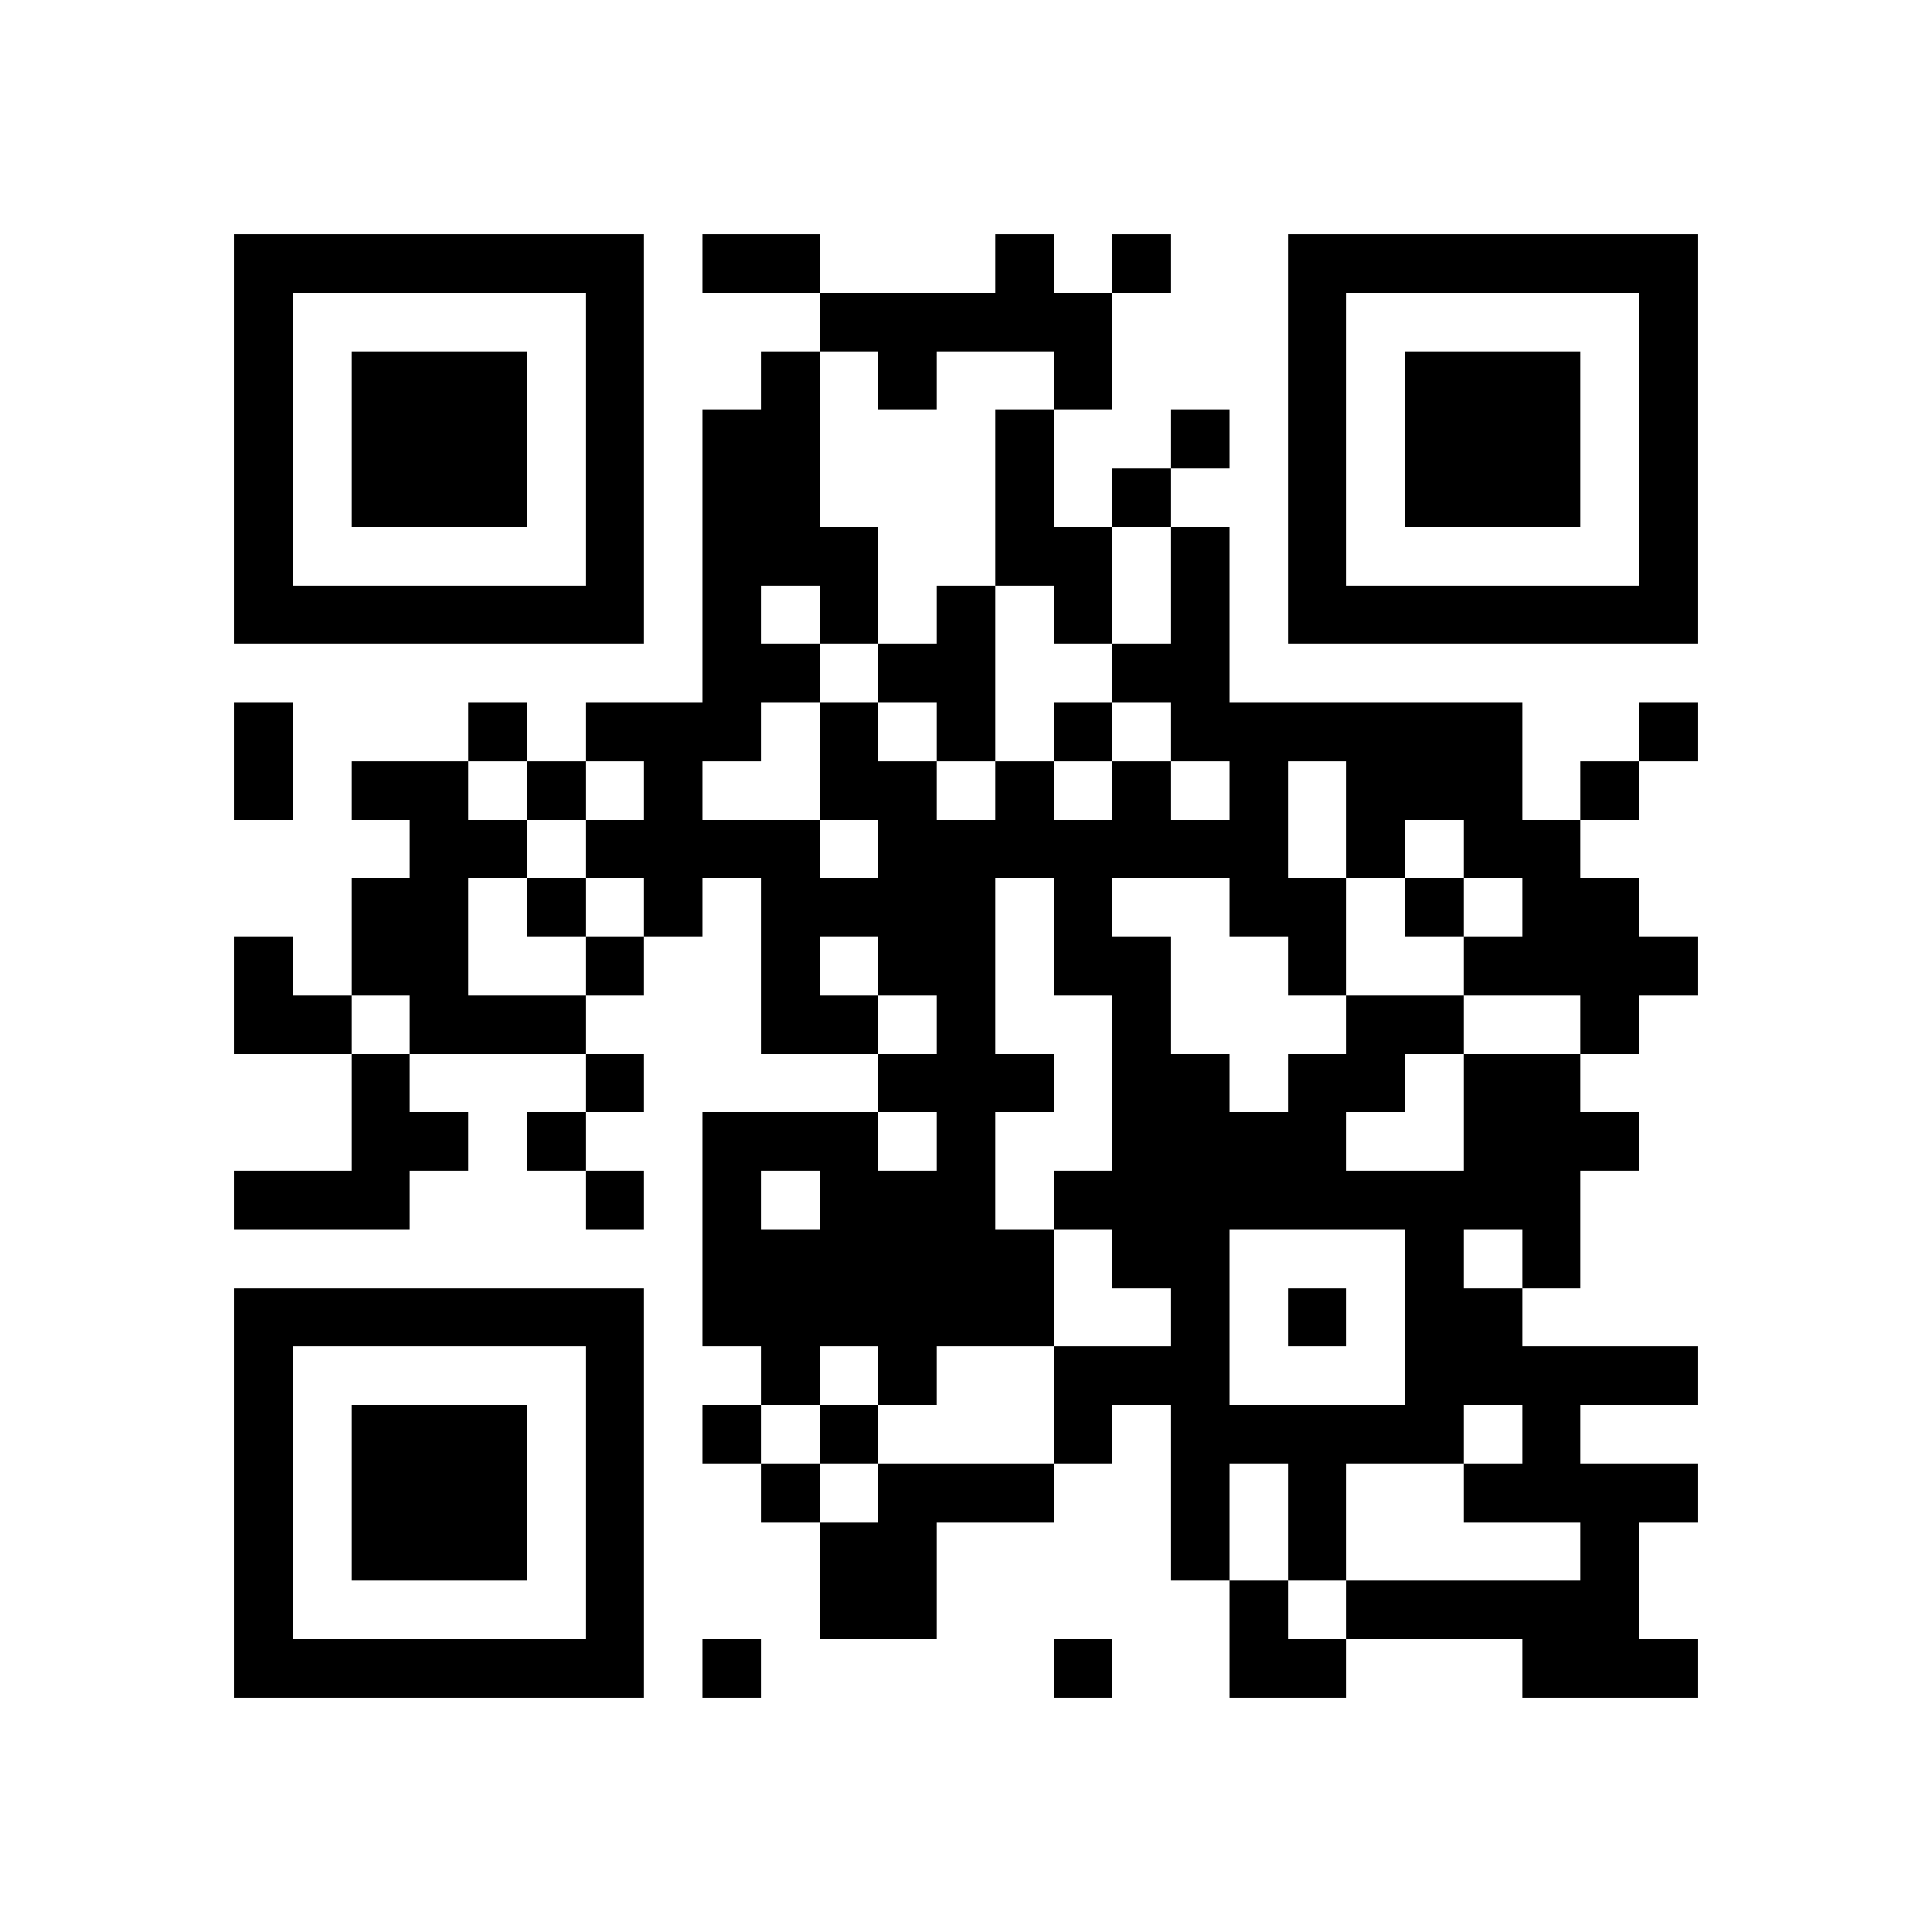
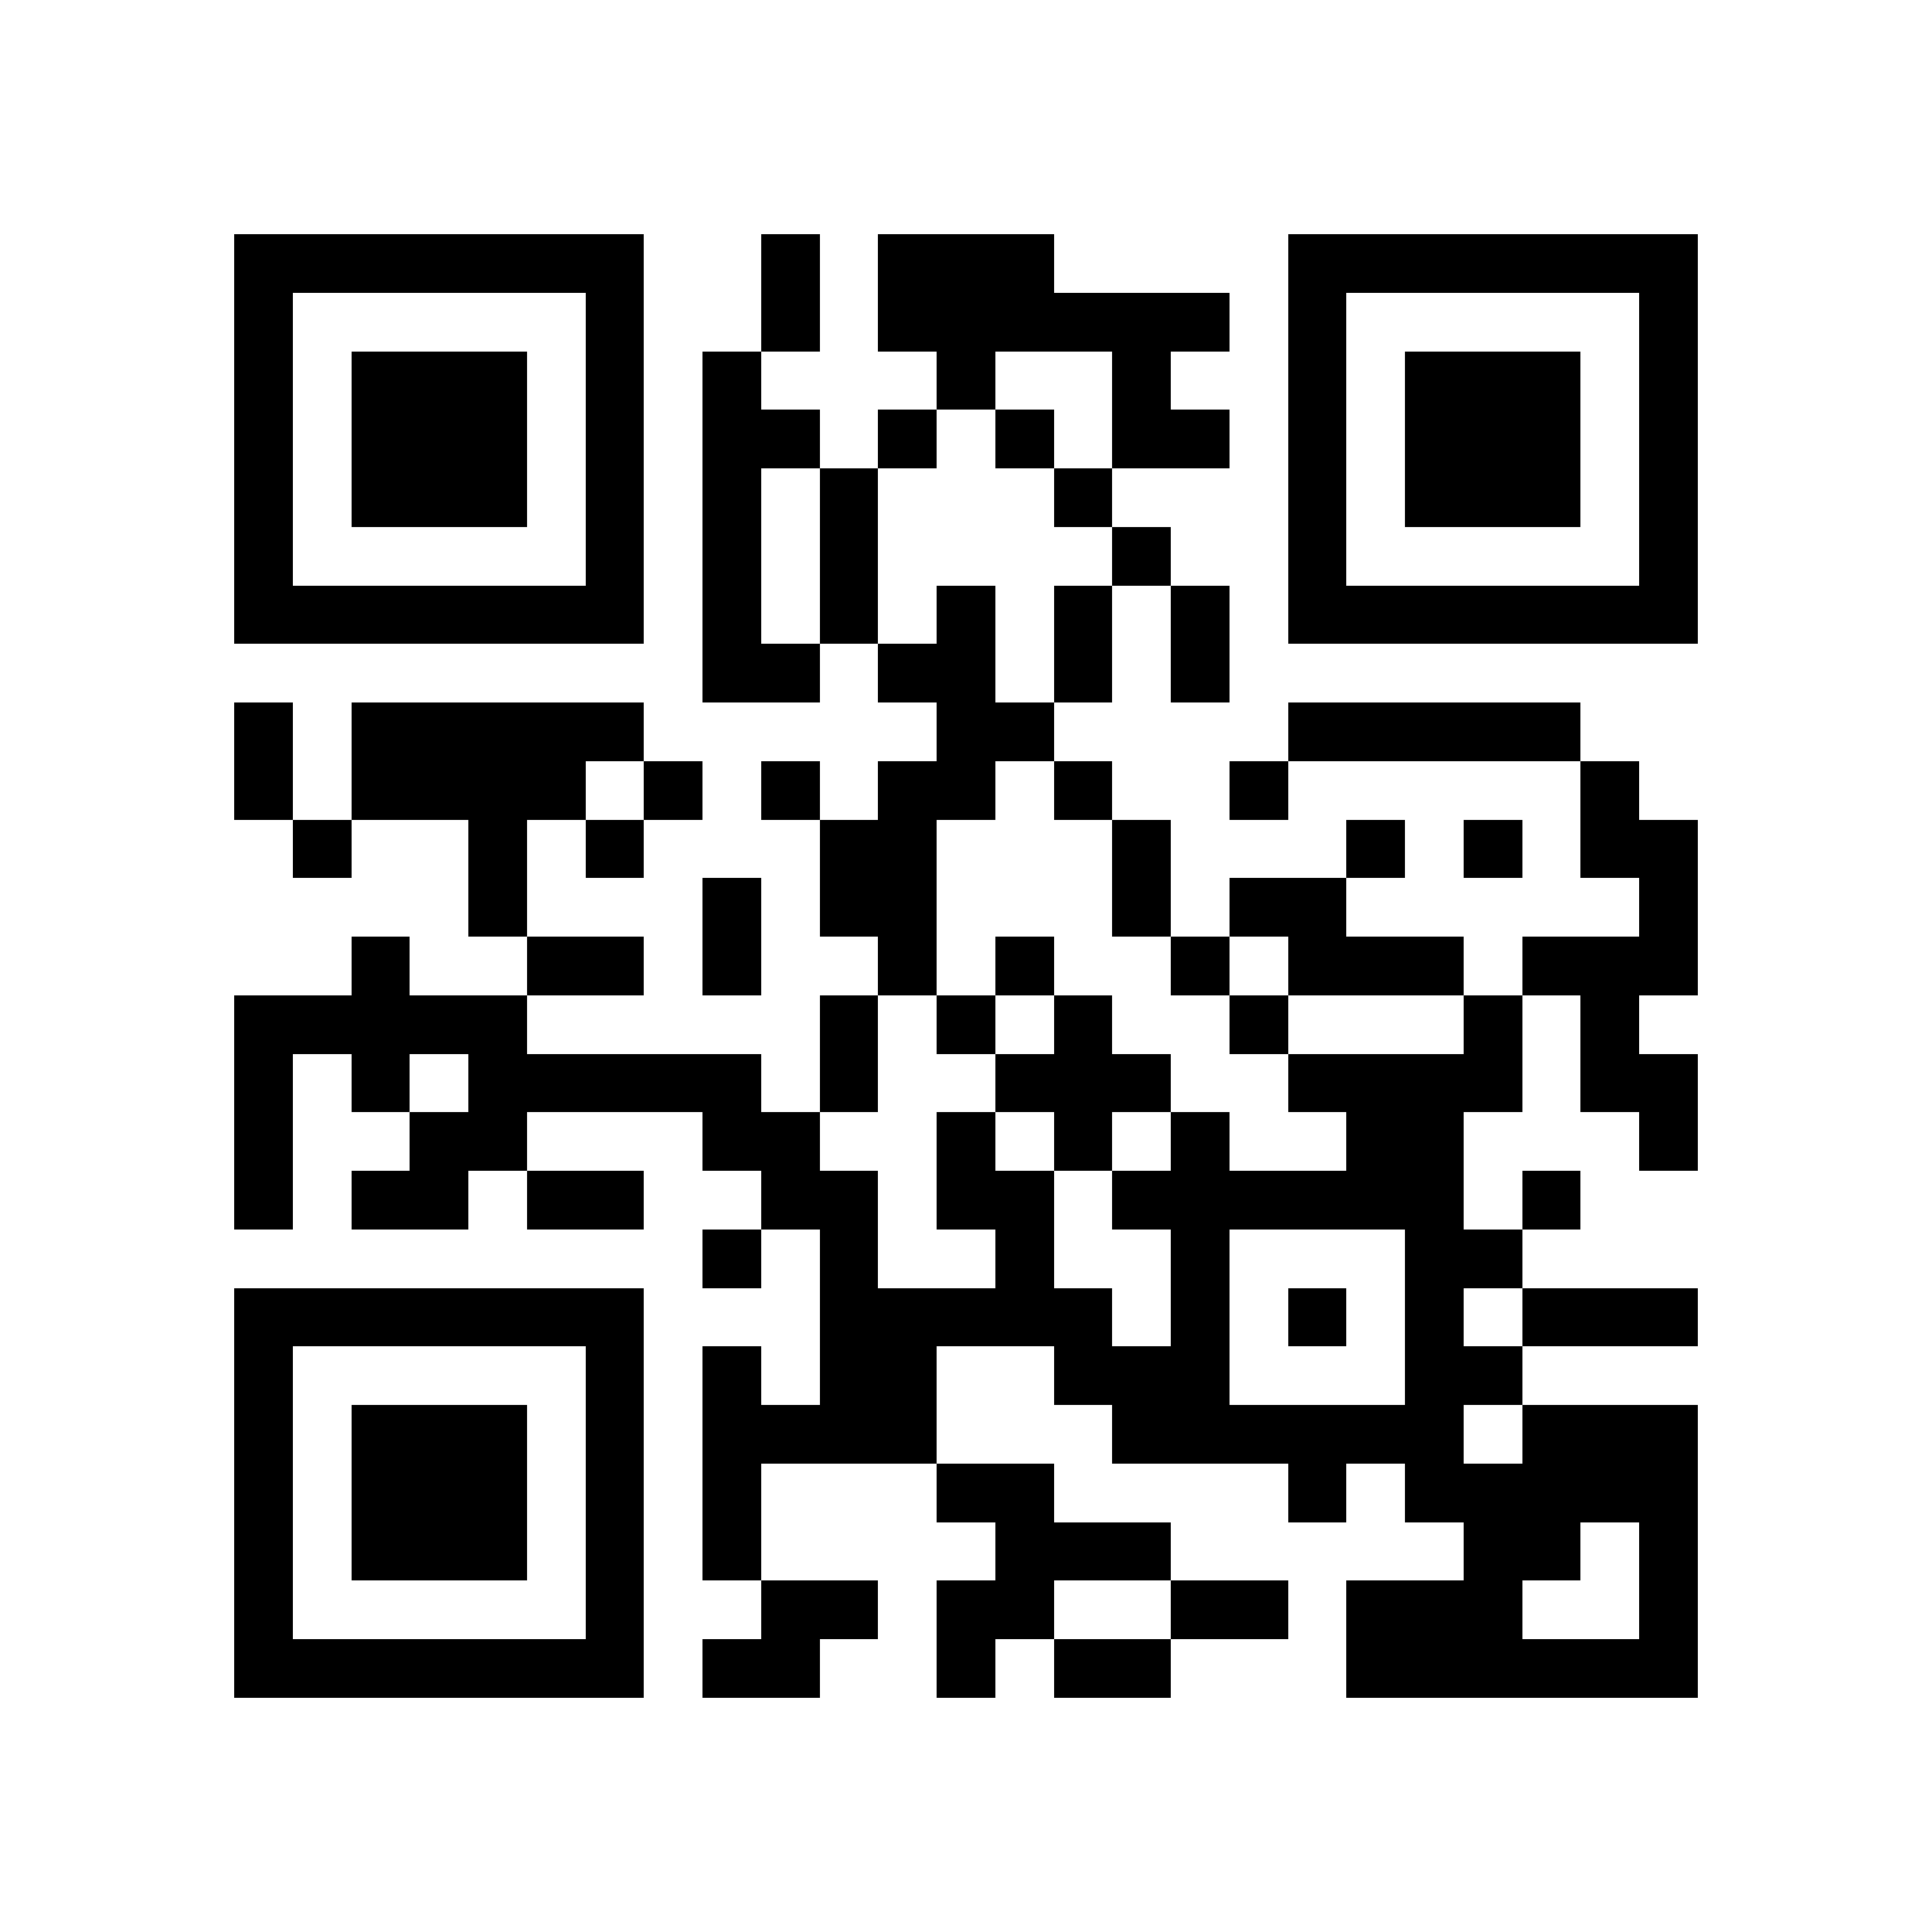
<svg xmlns="http://www.w3.org/2000/svg" viewBox="0 0 33 33" shape-rendering="crispEdges">
  <rect width="33" height="33" fill="#fff" />
-   <path d="M4 4h1v1h-1zM5 4h1v1h-1zM6 4h1v1h-1zM7 4h1v1h-1zM8 4h1v1h-1zM9 4h1v1h-1zM10 4h1v1h-1zM12 4h1v1h-1zM13 4h1v1h-1zM17 4h1v1h-1zM19 4h1v1h-1zM22 4h1v1h-1zM23 4h1v1h-1zM24 4h1v1h-1zM25 4h1v1h-1zM26 4h1v1h-1zM27 4h1v1h-1zM28 4h1v1h-1zM4 5h1v1h-1zM10 5h1v1h-1zM14 5h1v1h-1zM15 5h1v1h-1zM16 5h1v1h-1zM17 5h1v1h-1zM18 5h1v1h-1zM22 5h1v1h-1zM28 5h1v1h-1zM4 6h1v1h-1zM6 6h1v1h-1zM7 6h1v1h-1zM8 6h1v1h-1zM10 6h1v1h-1zM13 6h1v1h-1zM15 6h1v1h-1zM18 6h1v1h-1zM22 6h1v1h-1zM24 6h1v1h-1zM25 6h1v1h-1zM26 6h1v1h-1zM28 6h1v1h-1zM4 7h1v1h-1zM6 7h1v1h-1zM7 7h1v1h-1zM8 7h1v1h-1zM10 7h1v1h-1zM12 7h1v1h-1zM13 7h1v1h-1zM17 7h1v1h-1zM20 7h1v1h-1zM22 7h1v1h-1zM24 7h1v1h-1zM25 7h1v1h-1zM26 7h1v1h-1zM28 7h1v1h-1zM4 8h1v1h-1zM6 8h1v1h-1zM7 8h1v1h-1zM8 8h1v1h-1zM10 8h1v1h-1zM12 8h1v1h-1zM13 8h1v1h-1zM17 8h1v1h-1zM19 8h1v1h-1zM22 8h1v1h-1zM24 8h1v1h-1zM25 8h1v1h-1zM26 8h1v1h-1zM28 8h1v1h-1zM4 9h1v1h-1zM10 9h1v1h-1zM12 9h1v1h-1zM13 9h1v1h-1zM14 9h1v1h-1zM17 9h1v1h-1zM18 9h1v1h-1zM20 9h1v1h-1zM22 9h1v1h-1zM28 9h1v1h-1zM4 10h1v1h-1zM5 10h1v1h-1zM6 10h1v1h-1zM7 10h1v1h-1zM8 10h1v1h-1zM9 10h1v1h-1zM10 10h1v1h-1zM12 10h1v1h-1zM14 10h1v1h-1zM16 10h1v1h-1zM18 10h1v1h-1zM20 10h1v1h-1zM22 10h1v1h-1zM23 10h1v1h-1zM24 10h1v1h-1zM25 10h1v1h-1zM26 10h1v1h-1zM27 10h1v1h-1zM28 10h1v1h-1zM12 11h1v1h-1zM13 11h1v1h-1zM15 11h1v1h-1zM16 11h1v1h-1zM19 11h1v1h-1zM20 11h1v1h-1zM4 12h1v1h-1zM8 12h1v1h-1zM10 12h1v1h-1zM11 12h1v1h-1zM12 12h1v1h-1zM14 12h1v1h-1zM16 12h1v1h-1zM18 12h1v1h-1zM20 12h1v1h-1zM21 12h1v1h-1zM22 12h1v1h-1zM23 12h1v1h-1zM24 12h1v1h-1zM25 12h1v1h-1zM28 12h1v1h-1zM4 13h1v1h-1zM6 13h1v1h-1zM7 13h1v1h-1zM9 13h1v1h-1zM11 13h1v1h-1zM14 13h1v1h-1zM15 13h1v1h-1zM17 13h1v1h-1zM19 13h1v1h-1zM21 13h1v1h-1zM23 13h1v1h-1zM24 13h1v1h-1zM25 13h1v1h-1zM27 13h1v1h-1zM7 14h1v1h-1zM8 14h1v1h-1zM10 14h1v1h-1zM11 14h1v1h-1zM12 14h1v1h-1zM13 14h1v1h-1zM15 14h1v1h-1zM16 14h1v1h-1zM17 14h1v1h-1zM18 14h1v1h-1zM19 14h1v1h-1zM20 14h1v1h-1zM21 14h1v1h-1zM23 14h1v1h-1zM25 14h1v1h-1zM26 14h1v1h-1zM6 15h1v1h-1zM7 15h1v1h-1zM9 15h1v1h-1zM11 15h1v1h-1zM13 15h1v1h-1zM14 15h1v1h-1zM15 15h1v1h-1zM16 15h1v1h-1zM18 15h1v1h-1zM21 15h1v1h-1zM22 15h1v1h-1zM24 15h1v1h-1zM26 15h1v1h-1zM27 15h1v1h-1zM4 16h1v1h-1zM6 16h1v1h-1zM7 16h1v1h-1zM10 16h1v1h-1zM13 16h1v1h-1zM15 16h1v1h-1zM16 16h1v1h-1zM18 16h1v1h-1zM19 16h1v1h-1zM22 16h1v1h-1zM25 16h1v1h-1zM26 16h1v1h-1zM27 16h1v1h-1zM28 16h1v1h-1zM4 17h1v1h-1zM5 17h1v1h-1zM7 17h1v1h-1zM8 17h1v1h-1zM9 17h1v1h-1zM13 17h1v1h-1zM14 17h1v1h-1zM16 17h1v1h-1zM19 17h1v1h-1zM23 17h1v1h-1zM24 17h1v1h-1zM27 17h1v1h-1zM6 18h1v1h-1zM10 18h1v1h-1zM15 18h1v1h-1zM16 18h1v1h-1zM17 18h1v1h-1zM19 18h1v1h-1zM20 18h1v1h-1zM22 18h1v1h-1zM23 18h1v1h-1zM25 18h1v1h-1zM26 18h1v1h-1zM6 19h1v1h-1zM7 19h1v1h-1zM9 19h1v1h-1zM12 19h1v1h-1zM13 19h1v1h-1zM14 19h1v1h-1zM16 19h1v1h-1zM19 19h1v1h-1zM20 19h1v1h-1zM21 19h1v1h-1zM22 19h1v1h-1zM25 19h1v1h-1zM26 19h1v1h-1zM27 19h1v1h-1zM4 20h1v1h-1zM5 20h1v1h-1zM6 20h1v1h-1zM10 20h1v1h-1zM12 20h1v1h-1zM14 20h1v1h-1zM15 20h1v1h-1zM16 20h1v1h-1zM18 20h1v1h-1zM19 20h1v1h-1zM20 20h1v1h-1zM21 20h1v1h-1zM22 20h1v1h-1zM23 20h1v1h-1zM24 20h1v1h-1zM25 20h1v1h-1zM26 20h1v1h-1zM12 21h1v1h-1zM13 21h1v1h-1zM14 21h1v1h-1zM15 21h1v1h-1zM16 21h1v1h-1zM17 21h1v1h-1zM19 21h1v1h-1zM20 21h1v1h-1zM24 21h1v1h-1zM26 21h1v1h-1zM4 22h1v1h-1zM5 22h1v1h-1zM6 22h1v1h-1zM7 22h1v1h-1zM8 22h1v1h-1zM9 22h1v1h-1zM10 22h1v1h-1zM12 22h1v1h-1zM13 22h1v1h-1zM14 22h1v1h-1zM15 22h1v1h-1zM16 22h1v1h-1zM17 22h1v1h-1zM20 22h1v1h-1zM22 22h1v1h-1zM24 22h1v1h-1zM25 22h1v1h-1zM4 23h1v1h-1zM10 23h1v1h-1zM13 23h1v1h-1zM15 23h1v1h-1zM18 23h1v1h-1zM19 23h1v1h-1zM20 23h1v1h-1zM24 23h1v1h-1zM25 23h1v1h-1zM26 23h1v1h-1zM27 23h1v1h-1zM28 23h1v1h-1zM4 24h1v1h-1zM6 24h1v1h-1zM7 24h1v1h-1zM8 24h1v1h-1zM10 24h1v1h-1zM12 24h1v1h-1zM14 24h1v1h-1zM18 24h1v1h-1zM20 24h1v1h-1zM21 24h1v1h-1zM22 24h1v1h-1zM23 24h1v1h-1zM24 24h1v1h-1zM26 24h1v1h-1zM4 25h1v1h-1zM6 25h1v1h-1zM7 25h1v1h-1zM8 25h1v1h-1zM10 25h1v1h-1zM13 25h1v1h-1zM15 25h1v1h-1zM16 25h1v1h-1zM17 25h1v1h-1zM20 25h1v1h-1zM22 25h1v1h-1zM25 25h1v1h-1zM26 25h1v1h-1zM27 25h1v1h-1zM28 25h1v1h-1zM4 26h1v1h-1zM6 26h1v1h-1zM7 26h1v1h-1zM8 26h1v1h-1zM10 26h1v1h-1zM14 26h1v1h-1zM15 26h1v1h-1zM20 26h1v1h-1zM22 26h1v1h-1zM27 26h1v1h-1zM4 27h1v1h-1zM10 27h1v1h-1zM14 27h1v1h-1zM15 27h1v1h-1zM21 27h1v1h-1zM23 27h1v1h-1zM24 27h1v1h-1zM25 27h1v1h-1zM26 27h1v1h-1zM27 27h1v1h-1zM4 28h1v1h-1zM5 28h1v1h-1zM6 28h1v1h-1zM7 28h1v1h-1zM8 28h1v1h-1zM9 28h1v1h-1zM10 28h1v1h-1zM12 28h1v1h-1zM18 28h1v1h-1zM21 28h1v1h-1zM22 28h1v1h-1zM26 28h1v1h-1zM27 28h1v1h-1zM28 28h1v1h-1z" fill="#000" />
+   <path d="M4 4h1v1h-1zM5 4h1v1h-1zM6 4h1v1h-1zM7 4h1v1h-1zM8 4h1v1h-1zM9 4h1v1h-1zM10 4h1v1h-1zM13 4h1v1h-1zM15 4h1v1h-1zM16 4h1v1h-1zM17 4h1v1h-1zM22 4h1v1h-1zM23 4h1v1h-1zM24 4h1v1h-1zM25 4h1v1h-1zM26 4h1v1h-1zM27 4h1v1h-1zM28 4h1v1h-1zM4 5h1v1h-1zM10 5h1v1h-1zM13 5h1v1h-1zM15 5h1v1h-1zM16 5h1v1h-1zM17 5h1v1h-1zM18 5h1v1h-1zM19 5h1v1h-1zM20 5h1v1h-1zM22 5h1v1h-1zM28 5h1v1h-1zM4 6h1v1h-1zM6 6h1v1h-1zM7 6h1v1h-1zM8 6h1v1h-1zM10 6h1v1h-1zM12 6h1v1h-1zM16 6h1v1h-1zM19 6h1v1h-1zM22 6h1v1h-1zM24 6h1v1h-1zM25 6h1v1h-1zM26 6h1v1h-1zM28 6h1v1h-1zM4 7h1v1h-1zM6 7h1v1h-1zM7 7h1v1h-1zM8 7h1v1h-1zM10 7h1v1h-1zM12 7h1v1h-1zM13 7h1v1h-1zM15 7h1v1h-1zM17 7h1v1h-1zM19 7h1v1h-1zM20 7h1v1h-1zM22 7h1v1h-1zM24 7h1v1h-1zM25 7h1v1h-1zM26 7h1v1h-1zM28 7h1v1h-1zM4 8h1v1h-1zM6 8h1v1h-1zM7 8h1v1h-1zM8 8h1v1h-1zM10 8h1v1h-1zM12 8h1v1h-1zM14 8h1v1h-1zM18 8h1v1h-1zM22 8h1v1h-1zM24 8h1v1h-1zM25 8h1v1h-1zM26 8h1v1h-1zM28 8h1v1h-1zM4 9h1v1h-1zM10 9h1v1h-1zM12 9h1v1h-1zM14 9h1v1h-1zM19 9h1v1h-1zM22 9h1v1h-1zM28 9h1v1h-1zM4 10h1v1h-1zM5 10h1v1h-1zM6 10h1v1h-1zM7 10h1v1h-1zM8 10h1v1h-1zM9 10h1v1h-1zM10 10h1v1h-1zM12 10h1v1h-1zM14 10h1v1h-1zM16 10h1v1h-1zM18 10h1v1h-1zM20 10h1v1h-1zM22 10h1v1h-1zM23 10h1v1h-1zM24 10h1v1h-1zM25 10h1v1h-1zM26 10h1v1h-1zM27 10h1v1h-1zM28 10h1v1h-1zM12 11h1v1h-1zM13 11h1v1h-1zM15 11h1v1h-1zM16 11h1v1h-1zM18 11h1v1h-1zM20 11h1v1h-1zM4 12h1v1h-1zM6 12h1v1h-1zM7 12h1v1h-1zM8 12h1v1h-1zM9 12h1v1h-1zM10 12h1v1h-1zM16 12h1v1h-1zM17 12h1v1h-1zM22 12h1v1h-1zM23 12h1v1h-1zM24 12h1v1h-1zM25 12h1v1h-1zM26 12h1v1h-1zM4 13h1v1h-1zM6 13h1v1h-1zM7 13h1v1h-1zM8 13h1v1h-1zM9 13h1v1h-1zM11 13h1v1h-1zM13 13h1v1h-1zM15 13h1v1h-1zM16 13h1v1h-1zM18 13h1v1h-1zM21 13h1v1h-1zM27 13h1v1h-1zM5 14h1v1h-1zM8 14h1v1h-1zM10 14h1v1h-1zM14 14h1v1h-1zM15 14h1v1h-1zM19 14h1v1h-1zM23 14h1v1h-1zM25 14h1v1h-1zM27 14h1v1h-1zM28 14h1v1h-1zM8 15h1v1h-1zM12 15h1v1h-1zM14 15h1v1h-1zM15 15h1v1h-1zM19 15h1v1h-1zM21 15h1v1h-1zM22 15h1v1h-1zM28 15h1v1h-1zM6 16h1v1h-1zM9 16h1v1h-1zM10 16h1v1h-1zM12 16h1v1h-1zM15 16h1v1h-1zM17 16h1v1h-1zM20 16h1v1h-1zM22 16h1v1h-1zM23 16h1v1h-1zM24 16h1v1h-1zM26 16h1v1h-1zM27 16h1v1h-1zM28 16h1v1h-1zM4 17h1v1h-1zM5 17h1v1h-1zM6 17h1v1h-1zM7 17h1v1h-1zM8 17h1v1h-1zM14 17h1v1h-1zM16 17h1v1h-1zM18 17h1v1h-1zM21 17h1v1h-1zM25 17h1v1h-1zM27 17h1v1h-1zM4 18h1v1h-1zM6 18h1v1h-1zM8 18h1v1h-1zM9 18h1v1h-1zM10 18h1v1h-1zM11 18h1v1h-1zM12 18h1v1h-1zM14 18h1v1h-1zM17 18h1v1h-1zM18 18h1v1h-1zM19 18h1v1h-1zM22 18h1v1h-1zM23 18h1v1h-1zM24 18h1v1h-1zM25 18h1v1h-1zM27 18h1v1h-1zM28 18h1v1h-1zM4 19h1v1h-1zM7 19h1v1h-1zM8 19h1v1h-1zM12 19h1v1h-1zM13 19h1v1h-1zM16 19h1v1h-1zM18 19h1v1h-1zM20 19h1v1h-1zM23 19h1v1h-1zM24 19h1v1h-1zM28 19h1v1h-1zM4 20h1v1h-1zM6 20h1v1h-1zM7 20h1v1h-1zM9 20h1v1h-1zM10 20h1v1h-1zM13 20h1v1h-1zM14 20h1v1h-1zM16 20h1v1h-1zM17 20h1v1h-1zM19 20h1v1h-1zM20 20h1v1h-1zM21 20h1v1h-1zM22 20h1v1h-1zM23 20h1v1h-1zM24 20h1v1h-1zM26 20h1v1h-1zM12 21h1v1h-1zM14 21h1v1h-1zM17 21h1v1h-1zM20 21h1v1h-1zM24 21h1v1h-1zM25 21h1v1h-1zM4 22h1v1h-1zM5 22h1v1h-1zM6 22h1v1h-1zM7 22h1v1h-1zM8 22h1v1h-1zM9 22h1v1h-1zM10 22h1v1h-1zM14 22h1v1h-1zM15 22h1v1h-1zM16 22h1v1h-1zM17 22h1v1h-1zM18 22h1v1h-1zM20 22h1v1h-1zM22 22h1v1h-1zM24 22h1v1h-1zM26 22h1v1h-1zM27 22h1v1h-1zM28 22h1v1h-1zM4 23h1v1h-1zM10 23h1v1h-1zM12 23h1v1h-1zM14 23h1v1h-1zM15 23h1v1h-1zM18 23h1v1h-1zM19 23h1v1h-1zM20 23h1v1h-1zM24 23h1v1h-1zM25 23h1v1h-1zM4 24h1v1h-1zM6 24h1v1h-1zM7 24h1v1h-1zM8 24h1v1h-1zM10 24h1v1h-1zM12 24h1v1h-1zM13 24h1v1h-1zM14 24h1v1h-1zM15 24h1v1h-1zM19 24h1v1h-1zM20 24h1v1h-1zM21 24h1v1h-1zM22 24h1v1h-1zM23 24h1v1h-1zM24 24h1v1h-1zM26 24h1v1h-1zM27 24h1v1h-1zM28 24h1v1h-1zM4 25h1v1h-1zM6 25h1v1h-1zM7 25h1v1h-1zM8 25h1v1h-1zM10 25h1v1h-1zM12 25h1v1h-1zM16 25h1v1h-1zM17 25h1v1h-1zM22 25h1v1h-1zM24 25h1v1h-1zM25 25h1v1h-1zM26 25h1v1h-1zM27 25h1v1h-1zM28 25h1v1h-1zM4 26h1v1h-1zM6 26h1v1h-1zM7 26h1v1h-1zM8 26h1v1h-1zM10 26h1v1h-1zM12 26h1v1h-1zM17 26h1v1h-1zM18 26h1v1h-1zM19 26h1v1h-1zM25 26h1v1h-1zM26 26h1v1h-1zM28 26h1v1h-1zM4 27h1v1h-1zM10 27h1v1h-1zM13 27h1v1h-1zM14 27h1v1h-1zM16 27h1v1h-1zM17 27h1v1h-1zM20 27h1v1h-1zM21 27h1v1h-1zM23 27h1v1h-1zM24 27h1v1h-1zM25 27h1v1h-1zM28 27h1v1h-1zM4 28h1v1h-1zM5 28h1v1h-1zM6 28h1v1h-1zM7 28h1v1h-1zM8 28h1v1h-1zM9 28h1v1h-1zM10 28h1v1h-1zM12 28h1v1h-1zM13 28h1v1h-1zM16 28h1v1h-1zM18 28h1v1h-1zM19 28h1v1h-1zM23 28h1v1h-1zM24 28h1v1h-1zM25 28h1v1h-1zM26 28h1v1h-1zM27 28h1v1h-1zM28 28h1v1h-1z" fill="#000" />
</svg>
